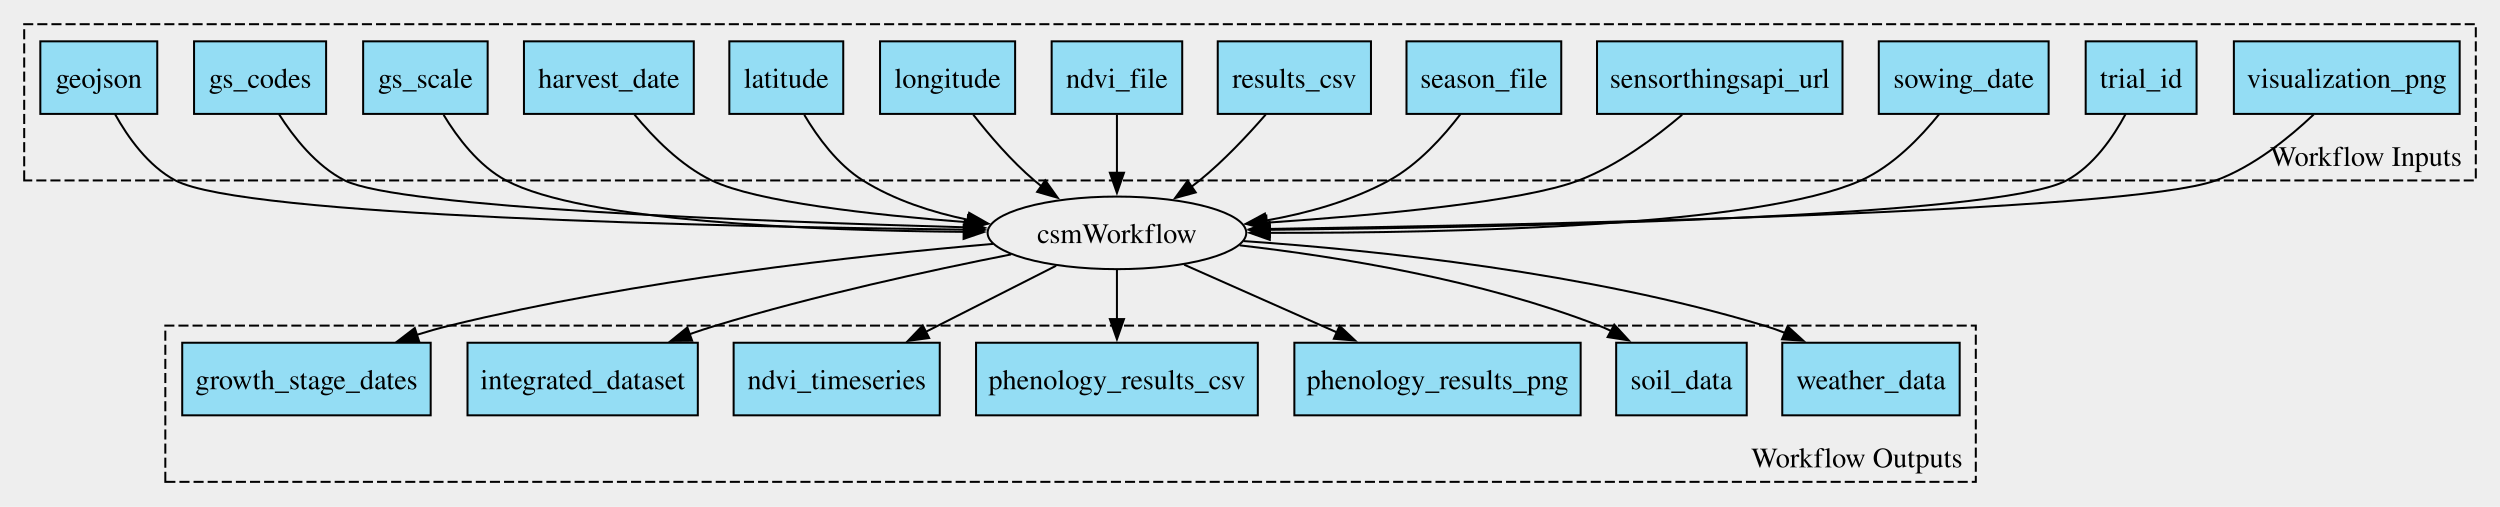
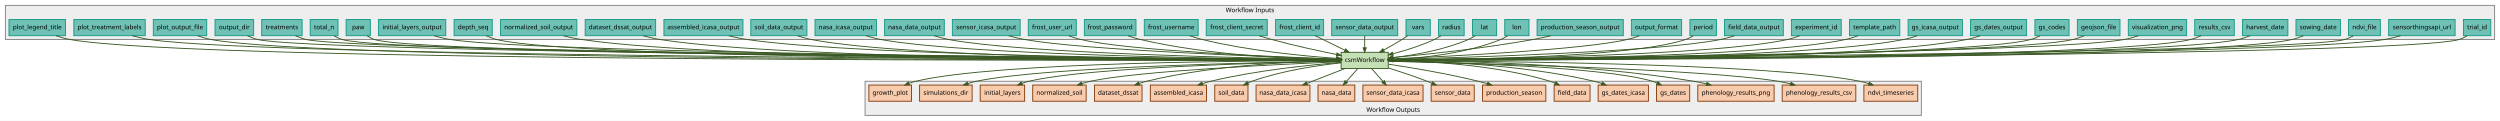
- <svg xmlns="http://www.w3.org/2000/svg" width="1240pt" height="251pt" viewBox="0.00 0.00 1240.00 251.00">
-   <g id="graph0" class="graph" transform="scale(1 1) rotate(0) translate(4 247)">
-     <polygon fill="#eeeeee" stroke="none" points="-4,4 -4,-247 1236,-247 1236,4 -4,4" />
+ <svg xmlns="http://www.w3.org/2000/svg" width="5569pt" height="269pt" viewBox="0.00 0.00 5569.00 269.00">
+   <g id="graph0" class="graph" transform="scale(1 1) rotate(0) translate(4 265)">
+     <polygon fill="white" stroke="transparent" points="-4,4 -4,-265 5565,-265 5565,4 -4,4" />
    <g id="clust1" class="cluster">
-       <polygon fill="#eeeeee" stroke="black" stroke-dasharray="5,2" points="8,-157.5 8,-235 1224,-235 1224,-157.5 8,-157.5" />
-       <text xml:space="preserve" text-anchor="middle" x="1169.5" y="-164.7" font-family="Times,serif" font-size="14.00">Workflow Inputs</text>
+       <polygon fill="#eeeeee" stroke="#818281" stroke-width="2" points="8,-177 8,-253 5553,-253 5553,-177 8,-177" />
+       <text text-anchor="middle" x="2780.5" y="-237.8" font-family="Fira Sans" font-size="14.00">Workflow Inputs</text>
    </g>
    <g id="clust2" class="cluster">
-       <polygon fill="#eeeeee" stroke="black" stroke-dasharray="5,2" points="78,-8 78,-85.5 976,-85.5 976,-8 78,-8" />
-       <text xml:space="preserve" text-anchor="middle" x="917" y="-15.2" font-family="Times,serif" font-size="14.00">Workflow Outputs</text>
+       <polygon fill="#eeeeee" stroke="#818281" stroke-width="2" points="1923,-8 1923,-84 4276,-84 4276,-8 1923,-8" />
+       <text text-anchor="middle" x="3099.5" y="-15.8" font-family="Fira Sans" font-size="14.00">Workflow Outputs</text>
    </g>
    <g id="node1" class="node">
-       <polygon fill="#94ddf4" stroke="black" points="16,-190.5 16,-226.5 74,-226.5 74,-190.5 16,-190.5" />
-       <text xml:space="preserve" text-anchor="middle" x="45" y="-203.45" font-family="Times,serif" font-size="14.00">geojson</text>
+       <polygon fill="#6fc1b5" stroke="#0f9884" stroke-width="2" points="5483.5,-185.5 5483.5,-221.5 5544.5,-221.5 5544.5,-185.5 5483.5,-185.5" />
+       <text text-anchor="middle" x="5514" y="-199.8" font-family="Fira Sans" font-size="14.00">trial_id</text>
+     </g>
+     <g id="node62" class="node">
+       <polygon fill="#c5e0b4" stroke="#385723" stroke-width="2" points="2983.5,-112.5 2983.5,-148.5 3088.5,-148.5 3088.5,-112.5 2983.5,-112.5" />
+       <text text-anchor="middle" x="3036" y="-126.8" font-family="Fira Sans" font-size="14.00">csmWorkflow</text>
+     </g>
+     <g id="edge1" class="edge">
+       <path fill="none" stroke="#385723" stroke-width="2" d="M5491.8,-185.35C5486.27,-181.95 5480.15,-178.86 5474,-177 5357.09,-141.72 3469.64,-133.07 3098.91,-131.71" />
+       <polygon fill="#385723" stroke="#385723" stroke-width="2" points="3098.66,-128.21 3088.64,-131.67 3098.63,-135.21 3098.66,-128.21" />
+     </g>
+     <g id="node2" class="node">
+       <polygon fill="#6fc1b5" stroke="#0f9884" stroke-width="2" points="5317,-185.5 5317,-221.5 5465,-221.5 5465,-185.5 5317,-185.5" />
+       <text text-anchor="middle" x="5391" y="-199.8" font-family="Fira Sans" font-size="14.00">sensorthingsapi_url</text>
+     </g>
+     <g id="edge2" class="edge">
+       <path fill="none" stroke="#385723" stroke-width="2" d="M5343.7,-185.49C5332.16,-182.04 5319.76,-178.89 5308,-177 5084.92,-141.22 3442.01,-133.04 3098.76,-131.72" />
+       <polygon fill="#385723" stroke="#385723" stroke-width="2" points="3098.52,-128.22 3088.51,-131.68 3098.5,-135.22 3098.52,-128.22" />
+     </g>
+     <g id="node3" class="node">
+       <polygon fill="#6fc1b5" stroke="#0f9884" stroke-width="2" points="5227.5,-185.5 5227.5,-221.5 5298.5,-221.5 5298.5,-185.5 5227.5,-185.5" />
+       <text text-anchor="middle" x="5263" y="-199.8" font-family="Fira Sans" font-size="14.00">ndvi_file</text>
+     </g>
+     <g id="edge3" class="edge">
+       <path fill="none" stroke="#385723" stroke-width="2" d="M5238.38,-185.35C5232.31,-181.95 5225.63,-178.86 5219,-177 5114.37,-147.7 3445.69,-134.38 3098.84,-131.93" />
+       <polygon fill="#385723" stroke="#385723" stroke-width="2" points="3098.75,-128.42 3088.73,-131.85 3098.7,-135.42 3098.75,-128.42" />
+     </g>
+     <g id="node4" class="node">
+       <polygon fill="#6fc1b5" stroke="#0f9884" stroke-width="2" points="5110.5,-185.5 5110.5,-221.5 5209.5,-221.5 5209.5,-185.5 5110.5,-185.5" />
+       <text text-anchor="middle" x="5160" y="-199.8" font-family="Fira Sans" font-size="14.00">sowing_date</text>
+     </g>
+     <g id="edge4" class="edge">
+       <path fill="none" stroke="#385723" stroke-width="2" d="M5127.33,-185.48C5119.25,-182.03 5110.48,-178.88 5102,-177 4902.65,-132.82 3424.06,-131.23 3099.05,-131.42" />
+       <polygon fill="#385723" stroke="#385723" stroke-width="2" points="3098.87,-127.92 3088.88,-131.43 3098.88,-134.92 3098.87,-127.92" />
+     </g>
+     <g id="node5" class="node">
+       <polygon fill="#6fc1b5" stroke="#0f9884" stroke-width="2" points="4991.5,-185.5 4991.5,-221.5 5092.5,-221.5 5092.5,-185.5 4991.5,-185.5" />
+       <text text-anchor="middle" x="5042" y="-199.8" font-family="Fira Sans" font-size="14.00">harvest_date</text>
+     </g>
+     <g id="edge5" class="edge">
+       <path fill="none" stroke="#385723" stroke-width="2" d="M5008.15,-185.49C4999.8,-182.04 4990.74,-178.89 4982,-177 4794.7,-136.57 3411.9,-132.06 3098.87,-131.56" />
+       <polygon fill="#385723" stroke="#385723" stroke-width="2" points="3098.63,-128.06 3088.62,-131.55 3098.62,-135.06 3098.63,-128.06" />
+     </g>
+     <g id="node6" class="node">
+       <polygon fill="#6fc1b5" stroke="#0f9884" stroke-width="2" points="4885,-185.5 4885,-221.5 4973,-221.5 4973,-185.5 4885,-185.5" />
+       <text text-anchor="middle" x="4929" y="-199.8" font-family="Fira Sans" font-size="14.00">results_csv</text>
+     </g>
+     <g id="edge6" class="edge">
+       <path fill="none" stroke="#385723" stroke-width="2" d="M4899.27,-185.5C4891.89,-182.04 4883.84,-178.89 4876,-177 4700.53,-134.69 3401.47,-131.62 3098.87,-131.48" />
+       <polygon fill="#385723" stroke="#385723" stroke-width="2" points="3098.53,-127.98 3088.53,-131.48 3098.53,-134.98 3098.53,-127.98" />
+     </g>
+     <g id="node7" class="node">
+       <polygon fill="#6fc1b5" stroke="#0f9884" stroke-width="2" points="4737,-185.5 4737,-221.5 4867,-221.5 4867,-185.5 4737,-185.5" />
+       <text text-anchor="middle" x="4802" y="-199.8" font-family="Fira Sans" font-size="14.00">visualization_png</text>
+     </g>
+     <g id="edge7" class="edge">
+       <path fill="none" stroke="#385723" stroke-width="2" d="M4759.55,-185.4C4749.37,-182 4738.43,-178.89 4728,-177 4565.65,-147.56 3385.79,-134.76 3098.8,-132.06" />
+       <polygon fill="#385723" stroke="#385723" stroke-width="2" points="3098.6,-128.56 3088.57,-131.96 3098.54,-135.55 3098.6,-128.56" />
+     </g>
+     <g id="node8" class="node">
+       <polygon fill="#6fc1b5" stroke="#0f9884" stroke-width="2" points="4623.5,-185.5 4623.5,-221.5 4718.5,-221.5 4718.5,-185.5 4623.5,-185.5" />
+       <text text-anchor="middle" x="4671" y="-199.8" font-family="Fira Sans" font-size="14.00">geojson_file</text>
+     </g>
+     <g id="edge8" class="edge">
+       <path fill="none" stroke="#385723" stroke-width="2" d="M4638.61,-185.39C4630.75,-181.99 4622.24,-178.88 4614,-177 4464.8,-142.89 3374.52,-133.66 3099.07,-131.87" />
+       <polygon fill="#385723" stroke="#385723" stroke-width="2" points="3098.88,-128.37 3088.86,-131.8 3098.83,-135.37 3098.88,-128.37" />
+     </g>
+     <g id="node9" class="node">
+       <polygon fill="#6fc1b5" stroke="#0f9884" stroke-width="2" points="4529,-185.5 4529,-221.5 4605,-221.5 4605,-185.5 4529,-185.5" />
+       <text text-anchor="middle" x="4567" y="-199.8" font-family="Fira Sans" font-size="14.00">gs_codes</text>
+     </g>
+     <g id="edge9" class="edge">
+       <path fill="none" stroke="#385723" stroke-width="2" d="M4540.57,-185.4C4534.08,-181.99 4526.99,-178.89 4520,-177 4381.64,-139.62 3363.63,-132.85 3098.82,-131.71" />
+       <polygon fill="#385723" stroke="#385723" stroke-width="2" points="3098.63,-128.21 3088.61,-131.67 3098.6,-135.21 3098.63,-128.21" />
+     </g>
+     <g id="node10" class="node">
+       <polygon fill="#6fc1b5" stroke="#0f9884" stroke-width="2" points="4385.5,-185.5 4385.5,-221.5 4510.5,-221.5 4510.5,-185.5 4385.5,-185.5" />
+       <text text-anchor="middle" x="4448" y="-199.8" font-family="Fira Sans" font-size="14.00">gs_dates_output</text>
+     </g>
+     <g id="edge10" class="edge">
+       <path fill="none" stroke="#385723" stroke-width="2" d="M4407.31,-185.45C4397.54,-182.04 4387.03,-178.92 4377,-177 4127.46,-129.17 3329.45,-129.82 3098.92,-131.05" />
+       <polygon fill="#385723" stroke="#385723" stroke-width="2" points="3098.68,-127.55 3088.7,-131.11 3098.71,-134.55 3098.68,-127.55" />
+     </g>
+     <g id="node11" class="node">
+       <polygon fill="#6fc1b5" stroke="#0f9884" stroke-width="2" points="4246.5,-185.5 4246.5,-221.5 4367.5,-221.5 4367.5,-185.5 4246.5,-185.5" />
+       <text text-anchor="middle" x="4307" y="-199.8" font-family="Fira Sans" font-size="14.00">gs_icasa_output</text>
+     </g>
+     <g id="edge11" class="edge">
+       <path fill="none" stroke="#385723" stroke-width="2" d="M4266.89,-185.47C4257.27,-182.07 4246.9,-178.94 4237,-177 4015.9,-133.65 3313.13,-131.06 3098.71,-131.31" />
+       <polygon fill="#385723" stroke="#385723" stroke-width="2" points="3098.57,-127.81 3088.58,-131.32 3098.58,-134.81 3098.57,-127.81" />
+     </g>
+     <g id="node12" class="node">
+       <polygon fill="#6fc1b5" stroke="#0f9884" stroke-width="2" points="4116,-185.5 4116,-221.5 4228,-221.5 4228,-185.5 4116,-185.5" />
+       <text text-anchor="middle" x="4172" y="-199.8" font-family="Fira Sans" font-size="14.00">template_path</text>
+     </g>
+     <g id="edge12" class="edge">
+       <path fill="none" stroke="#385723" stroke-width="2" d="M4134.84,-185.49C4125.9,-182.08 4116.25,-178.95 4107,-177 3912.68,-135.96 3297.94,-131.72 3098.87,-131.45" />
+       <polygon fill="#385723" stroke="#385723" stroke-width="2" points="3098.6,-127.95 3088.59,-131.44 3098.59,-134.95 3098.6,-127.95" />
+     </g>
+     <g id="node13" class="node">
+       <polygon fill="#6fc1b5" stroke="#0f9884" stroke-width="2" points="3986.5,-185.5 3986.5,-221.5 4097.5,-221.5 4097.5,-185.5 3986.5,-185.5" />
+       <text text-anchor="middle" x="4042" y="-199.8" font-family="Fira Sans" font-size="14.00">experiment_id</text>
+     </g>
+     <g id="edge13" class="edge">
+       <path fill="none" stroke="#385723" stroke-width="2" d="M4005.09,-185.4C3996.38,-182.04 3987,-178.95 3978,-177 3809.66,-140.47 3281.66,-133.25 3098.95,-131.84" />
+       <polygon fill="#385723" stroke="#385723" stroke-width="2" points="3098.74,-128.34 3088.71,-131.76 3098.68,-135.34 3098.74,-128.34" />
    </g>
    <g id="node14" class="node">
-       <ellipse fill="none" stroke="black" cx="550" cy="-131.5" rx="64.15" ry="18" />
-       <text xml:space="preserve" text-anchor="middle" x="550" y="-126.45" font-family="Times,serif" font-size="14.00">csmWorkflow</text>
-     </g>
-     <g id="edge1" class="edge">
-       <path fill="none" stroke="black" d="M53.03,-190.41C59.41,-178.93 69.51,-164.65 83,-157.5 116.61,-139.69 351.26,-134.56 474.61,-133.09" />
-       <polygon fill="black" stroke="black" points="474.35,-136.59 484.31,-132.98 474.27,-129.59 474.35,-136.59" />
-     </g>
-     <g id="node2" class="node">
-       <polygon fill="#94ddf4" stroke="black" points="92.25,-190.5 92.25,-226.5 157.75,-226.5 157.75,-190.5 92.25,-190.5" />
-       <text xml:space="preserve" text-anchor="middle" x="125" y="-203.45" font-family="Times,serif" font-size="14.00">gs_codes</text>
-     </g>
-     <g id="edge2" class="edge">
-       <path fill="none" stroke="black" d="M134.33,-190.42C141.61,-178.95 152.84,-164.67 167,-157.5 193.65,-144.01 370.81,-137.15 474.6,-134.26" />
-       <polygon fill="black" stroke="black" points="474.54,-137.76 484.44,-133.99 474.35,-130.76 474.54,-137.76" />
-     </g>
-     <g id="node3" class="node">
-       <polygon fill="#94ddf4" stroke="black" points="176.12,-190.5 176.12,-226.5 237.88,-226.5 237.88,-190.5 176.12,-190.5" />
-       <text xml:space="preserve" text-anchor="middle" x="207" y="-203.45" font-family="Times,serif" font-size="14.00">gs_scale</text>
-     </g>
-     <g id="edge3" class="edge">
-       <path fill="none" stroke="black" d="M216.03,-190.02C222.89,-178.68 233.46,-164.71 247,-157.5 285.02,-137.26 397.74,-132.66 474.44,-131.99" />
-       <polygon fill="black" stroke="black" points="473.99,-135.5 483.97,-131.93 473.94,-128.5 473.99,-135.5" />
-     </g>
-     <g id="node4" class="node">
-       <polygon fill="#94ddf4" stroke="black" points="255.88,-190.5 255.88,-226.5 340.12,-226.5 340.12,-190.5 255.88,-190.5" />
-       <text xml:space="preserve" text-anchor="middle" x="298" y="-203.45" font-family="Times,serif" font-size="14.00">harvest_date</text>
-     </g>
-     <g id="edge4" class="edge">
-       <path fill="none" stroke="black" d="M310.7,-190.16C319.97,-178.89 333.59,-164.94 349,-157.5 370.99,-146.89 428.27,-140.43 476.08,-136.75" />
-       <polygon fill="black" stroke="black" points="476.15,-140.25 485.86,-136.02 475.63,-133.27 476.15,-140.25" />
-     </g>
-     <g id="node5" class="node">
-       <polygon fill="#94ddf4" stroke="black" points="357.75,-190.5 357.75,-226.5 414.25,-226.5 414.25,-190.5 357.75,-190.5" />
-       <text xml:space="preserve" text-anchor="middle" x="386" y="-203.45" font-family="Times,serif" font-size="14.00">latitude</text>
-     </g>
-     <g id="edge5" class="edge">
-       <path fill="none" stroke="black" d="M394.93,-190.02C401.49,-178.98 411.42,-165.36 424,-157.5 439.58,-147.76 458.19,-141.71 476.26,-137.97" />
-       <polygon fill="black" stroke="black" points="476.71,-141.44 485.92,-136.2 475.45,-134.56 476.71,-141.44" />
-     </g>
-     <g id="node6" class="node">
-       <polygon fill="#94ddf4" stroke="black" points="432.5,-190.5 432.5,-226.5 499.5,-226.5 499.5,-190.5 432.5,-190.5" />
-       <text xml:space="preserve" text-anchor="middle" x="466" y="-203.45" font-family="Times,serif" font-size="14.00">longitude</text>
-     </g>
-     <g id="edge6" class="edge">
-       <path fill="none" stroke="black" d="M478.75,-190.09C486.74,-179.88 497.66,-167.13 509,-157.5 510.23,-156.45 511.51,-155.42 512.82,-154.41" />
-       <polygon fill="black" stroke="black" points="514.45,-157.55 520.6,-148.92 510.41,-151.83 514.45,-157.55" />
-     </g>
-     <g id="node7" class="node">
-       <polygon fill="#94ddf4" stroke="black" points="517.62,-190.5 517.62,-226.5 582.38,-226.5 582.38,-190.5 517.62,-190.5" />
-       <text xml:space="preserve" text-anchor="middle" x="550" y="-203.45" font-family="Times,serif" font-size="14.00">ndvi_file</text>
-     </g>
-     <g id="edge7" class="edge">
-       <path fill="none" stroke="black" d="M550,-190.1C550,-181.49 550,-170.87 550,-161.1" />
-       <polygon fill="black" stroke="black" points="553.5,-161.31 550,-151.31 546.5,-161.31 553.5,-161.31" />
-     </g>
-     <g id="node8" class="node">
-       <polygon fill="#94ddf4" stroke="black" points="600,-190.5 600,-226.5 676,-226.5 676,-190.5 600,-190.5" />
-       <text xml:space="preserve" text-anchor="middle" x="638" y="-203.45" font-family="Times,serif" font-size="14.00">results_csv</text>
-     </g>
-     <g id="edge8" class="edge">
-       <path fill="none" stroke="black" d="M623.79,-190.18C614.96,-180 603.02,-167.26 591,-157.5 589.71,-156.45 588.36,-155.41 586.99,-154.39" />
-       <polygon fill="black" stroke="black" points="589.07,-151.57 578.85,-148.78 585.1,-157.33 589.07,-151.57" />
-     </g>
-     <g id="node9" class="node">
-       <polygon fill="#94ddf4" stroke="black" points="693.62,-190.5 693.62,-226.5 770.38,-226.5 770.38,-190.5 693.62,-190.5" />
-       <text xml:space="preserve" text-anchor="middle" x="732" y="-203.45" font-family="Times,serif" font-size="14.00">season_file</text>
-     </g>
-     <g id="edge9" class="edge">
-       <path fill="none" stroke="black" d="M720.45,-190.45C711.96,-179.29 699.43,-165.38 685,-157.5 666.47,-147.38 644.59,-141.27 623.91,-137.61" />
-       <polygon fill="black" stroke="black" points="624.49,-134.16 614.06,-136.05 623.39,-141.07 624.49,-134.16" />
-     </g>
-     <g id="node10" class="node">
-       <polygon fill="#94ddf4" stroke="black" points="788.12,-190.5 788.12,-226.5 909.88,-226.5 909.88,-190.5 788.12,-190.5" />
-       <text xml:space="preserve" text-anchor="middle" x="849" y="-203.45" font-family="Times,serif" font-size="14.00">sensorthingsapi_url</text>
-     </g>
-     <g id="edge10" class="edge">
-       <path fill="none" stroke="black" d="M830.37,-190.11C817.09,-178.8 798.26,-164.85 779,-157.5 751.51,-147.01 679.99,-140.32 624.13,-136.53" />
-       <polygon fill="black" stroke="black" points="624.54,-133.05 614.33,-135.89 624.08,-140.03 624.54,-133.05" />
-     </g>
-     <g id="node11" class="node">
-       <polygon fill="#94ddf4" stroke="black" points="927.88,-190.5 927.88,-226.5 1012.12,-226.5 1012.12,-190.5 927.88,-190.5" />
-       <text xml:space="preserve" text-anchor="middle" x="970" y="-203.45" font-family="Times,serif" font-size="14.00">sowing_date</text>
-     </g>
-     <g id="edge11" class="edge">
-       <path fill="none" stroke="black" d="M957.83,-190.38C948.61,-178.89 934.84,-164.6 919,-157.5 868.38,-134.8 717.98,-131.35 625.56,-131.51" />
-       <polygon fill="black" stroke="black" points="625.82,-128.01 615.83,-131.54 625.84,-135.01 625.82,-128.01" />
-     </g>
-     <g id="node12" class="node">
-       <polygon fill="#94ddf4" stroke="black" points="1030.5,-190.5 1030.5,-226.5 1085.5,-226.5 1085.5,-190.5 1030.5,-190.5" />
-       <text xml:space="preserve" text-anchor="middle" x="1058" y="-203.45" font-family="Times,serif" font-size="14.00">trial_id</text>
-     </g>
-     <g id="edge12" class="edge">
-       <path fill="none" stroke="black" d="M1050.3,-190.42C1044.13,-178.94 1034.32,-164.66 1021,-157.5 987.17,-139.31 749.89,-134.35 625.58,-133" />
-       <polygon fill="black" stroke="black" points="625.82,-129.51 615.79,-132.9 625.75,-136.51 625.82,-129.51" />
-     </g>
-     <g id="node13" class="node">
-       <polygon fill="#94ddf4" stroke="black" points="1104,-190.5 1104,-226.5 1216,-226.5 1216,-190.5 1104,-190.5" />
-       <text xml:space="preserve" text-anchor="middle" x="1160" y="-203.45" font-family="Times,serif" font-size="14.00">visualization_png</text>
-     </g>
-     <g id="edge13" class="edge">
-       <path fill="none" stroke="black" d="M1143.59,-190.22C1131.4,-178.66 1113.72,-164.35 1095,-157.5 1052.15,-141.82 764.98,-135.58 625.61,-133.45" />
-       <polygon fill="black" stroke="black" points="625.78,-129.96 615.73,-133.31 625.67,-136.95 625.78,-129.96" />
+       <polygon fill="#6fc1b5" stroke="#0f9884" stroke-width="2" points="3837.5,-185.5 3837.5,-221.5 3968.5,-221.5 3968.5,-185.5 3837.5,-185.5" />
+       <text text-anchor="middle" x="3903" y="-199.8" font-family="Fira Sans" font-size="14.00">field_data_output</text>
+     </g>
+     <g id="edge14" class="edge">
+       <path fill="none" stroke="#385723" stroke-width="2" d="M3859.72,-185.37C3849.77,-182.06 3839.13,-179 3829,-177 3689.66,-149.54 3261.17,-136.81 3099.04,-132.89" />
+       <polygon fill="#385723" stroke="#385723" stroke-width="2" points="3098.83,-129.38 3088.75,-132.64 3098.67,-136.38 3098.83,-129.38" />
    </g>
    <g id="node15" class="node">
-       <polygon fill="#94ddf4" stroke="black" points="86.38,-41 86.38,-77 209.62,-77 209.62,-41 86.38,-41" />
-       <text xml:space="preserve" text-anchor="middle" x="148" y="-53.95" font-family="Times,serif" font-size="14.00">growth_stage_dates</text>
-     </g>
-     <g id="edge14" class="edge">
-       <path fill="none" stroke="black" d="M488.58,-126.03C421.58,-120.25 311.53,-108.14 219,-85.5 213.57,-84.17 207.98,-82.58 202.44,-80.85" />
-       <polygon fill="black" stroke="black" points="203.9,-77.64 193.31,-77.84 201.72,-84.29 203.9,-77.64" />
+       <polygon fill="#6fc1b5" stroke="#0f9884" stroke-width="2" points="3760.5,-185.5 3760.5,-221.5 3819.5,-221.5 3819.5,-185.5 3760.5,-185.5" />
+       <text text-anchor="middle" x="3790" y="-199.8" font-family="Fira Sans" font-size="14.00">period</text>
+     </g>
+     <g id="edge15" class="edge">
+       <path fill="none" stroke="#385723" stroke-width="2" d="M3767.92,-185.29C3762.64,-181.98 3756.83,-178.94 3751,-177 3630.87,-137.02 3249.67,-131.85 3098.57,-131.41" />
+       <polygon fill="#385723" stroke="#385723" stroke-width="2" points="3098.53,-127.91 3088.52,-131.39 3098.51,-134.91 3098.53,-127.91" />
    </g>
    <g id="node16" class="node">
-       <polygon fill="#94ddf4" stroke="black" points="227.88,-41 227.88,-77 342.12,-77 342.12,-41 227.88,-41" />
-       <text xml:space="preserve" text-anchor="middle" x="285" y="-53.95" font-family="Times,serif" font-size="14.00">integrated_dataset</text>
-     </g>
-     <g id="edge15" class="edge">
-       <path fill="none" stroke="black" d="M497.5,-120.81C457.06,-112.82 399.96,-100.41 351,-85.5 346.76,-84.21 342.4,-82.77 338.04,-81.26" />
-       <polygon fill="black" stroke="black" points="339.3,-78 328.71,-77.9 336.93,-84.58 339.3,-78" />
+       <polygon fill="#6fc1b5" stroke="#0f9884" stroke-width="2" points="3630,-185.5 3630,-221.5 3742,-221.5 3742,-185.5 3630,-185.5" />
+       <text text-anchor="middle" x="3686" y="-199.8" font-family="Fira Sans" font-size="14.00">output_format</text>
+     </g>
+     <g id="edge16" class="edge">
+       <path fill="none" stroke="#385723" stroke-width="2" d="M3648.1,-185.47C3639.36,-182.15 3629.98,-179.06 3621,-177 3523.12,-154.52 3229.02,-139.68 3098.99,-134.04" />
+       <polygon fill="#385723" stroke="#385723" stroke-width="2" points="3098.94,-130.54 3088.8,-133.61 3098.64,-137.53 3098.94,-130.54" />
    </g>
    <g id="node17" class="node">
-       <polygon fill="#94ddf4" stroke="black" points="359.88,-41 359.88,-77 462.12,-77 462.12,-41 359.88,-41" />
-       <text xml:space="preserve" text-anchor="middle" x="411" y="-53.95" font-family="Times,serif" font-size="14.00">ndvi_timeseries</text>
-     </g>
-     <g id="edge16" class="edge">
-       <path fill="none" stroke="black" d="M519.84,-115.2C500.9,-105.6 476.15,-93.04 455.04,-82.34" />
-       <polygon fill="black" stroke="black" points="456.86,-79.34 446.36,-77.93 453.69,-85.58 456.86,-79.34" />
+       <polygon fill="#6fc1b5" stroke="#0f9884" stroke-width="2" points="3420,-185.5 3420,-221.5 3612,-221.5 3612,-185.5 3420,-185.5" />
+       <text text-anchor="middle" x="3516" y="-199.8" font-family="Fira Sans" font-size="14.00">production_season_output</text>
+     </g>
+     <g id="edge17" class="edge">
+       <path fill="none" stroke="#385723" stroke-width="2" d="M3451,-185.46C3437.82,-182.36 3424.01,-179.36 3411,-177 3302.07,-157.24 3173.74,-143.75 3098.96,-136.86" />
+       <polygon fill="#385723" stroke="#385723" stroke-width="2" points="3099.05,-133.35 3088.77,-135.93 3098.41,-140.33 3099.05,-133.35" />
    </g>
    <g id="node18" class="node">
-       <polygon fill="#94ddf4" stroke="black" points="480.12,-41 480.12,-77 619.88,-77 619.88,-41 480.12,-41" />
-       <text xml:space="preserve" text-anchor="middle" x="550" y="-53.95" font-family="Times,serif" font-size="14.00">phenology_results_csv</text>
-     </g>
-     <g id="edge17" class="edge">
-       <path fill="none" stroke="black" d="M550,-113.07C550,-105.73 550,-96.99 550,-88.74" />
-       <polygon fill="black" stroke="black" points="553.5,-88.74 550,-78.74 546.5,-88.74 553.5,-88.74" />
+       <polygon fill="#6fc1b5" stroke="#0f9884" stroke-width="2" points="3348,-185.5 3348,-221.5 3402,-221.5 3402,-185.5 3348,-185.5" />
+       <text text-anchor="middle" x="3375" y="-199.8" font-family="Fira Sans" font-size="14.00">lon</text>
+     </g>
+     <g id="edge18" class="edge">
+       <path fill="none" stroke="#385723" stroke-width="2" d="M3354.26,-185.37C3349.48,-182.14 3344.26,-179.12 3339,-177 3260.12,-145.25 3161.61,-135.41 3098.74,-132.5" />
+       <polygon fill="#385723" stroke="#385723" stroke-width="2" points="3098.72,-128.99 3088.58,-132.07 3098.42,-135.99 3098.72,-128.99" />
    </g>
    <g id="node19" class="node">
-       <polygon fill="#94ddf4" stroke="black" points="638,-41 638,-77 780,-77 780,-41 638,-41" />
-       <text xml:space="preserve" text-anchor="middle" x="709" y="-53.95" font-family="Times,serif" font-size="14.00">phenology_results_png</text>
-     </g>
-     <g id="edge18" class="edge">
-       <path fill="none" stroke="black" d="M583.33,-115.72C605.32,-105.97 634.53,-93.02 659.25,-82.06" />
-       <polygon fill="black" stroke="black" points="660.43,-85.37 668.15,-78.11 657.59,-78.97 660.43,-85.37" />
+       <polygon fill="#6fc1b5" stroke="#0f9884" stroke-width="2" points="3276,-185.5 3276,-221.5 3330,-221.5 3330,-185.5 3276,-185.5" />
+       <text text-anchor="middle" x="3303" y="-199.8" font-family="Fira Sans" font-size="14.00">lat</text>
+     </g>
+     <g id="edge19" class="edge">
+       <path fill="none" stroke="#385723" stroke-width="2" d="M3281.79,-185.29C3277.13,-182.14 3272.07,-179.17 3267,-177 3212.93,-153.8 3146.64,-142.3 3098.96,-136.68" />
+       <polygon fill="#385723" stroke="#385723" stroke-width="2" points="3099.1,-133.18 3088.78,-135.54 3098.32,-140.14 3099.1,-133.18" />
    </g>
    <g id="node20" class="node">
-       <polygon fill="#94ddf4" stroke="black" points="797.62,-41 797.62,-77 862.38,-77 862.38,-41 797.62,-41" />
-       <text xml:space="preserve" text-anchor="middle" x="830" y="-53.95" font-family="Times,serif" font-size="14.00">soil_data</text>
-     </g>
-     <g id="edge19" class="edge">
-       <path fill="none" stroke="black" d="M610.88,-125.31C660.23,-119.63 730.87,-108.13 789,-85.5 791.05,-84.7 793.11,-83.8 795.16,-82.82" />
-       <polygon fill="black" stroke="black" points="796.68,-85.98 803.85,-78.17 793.38,-79.81 796.68,-85.98" />
+       <polygon fill="#6fc1b5" stroke="#0f9884" stroke-width="2" points="3200.5,-185.5 3200.5,-221.5 3257.5,-221.5 3257.5,-185.5 3200.5,-185.5" />
+       <text text-anchor="middle" x="3229" y="-199.8" font-family="Fira Sans" font-size="14.00">radius</text>
+     </g>
+     <g id="edge20" class="edge">
+       <path fill="none" stroke="#385723" stroke-width="2" d="M3205.94,-185.41C3201.16,-182.34 3196.04,-179.36 3191,-177 3161.81,-163.32 3127.58,-152.75 3098.73,-145.26" />
+       <polygon fill="#385723" stroke="#385723" stroke-width="2" points="3099.32,-141.8 3088.76,-142.74 3097.6,-148.58 3099.32,-141.8" />
    </g>
    <g id="node21" class="node">
-       <polygon fill="#94ddf4" stroke="black" points="880,-41 880,-77 968,-77 968,-41 880,-41" />
-       <text xml:space="preserve" text-anchor="middle" x="924" y="-53.95" font-family="Times,serif" font-size="14.00">weather_data</text>
-     </g>
-     <g id="edge20" class="edge">
-       <path fill="none" stroke="black" d="M612.76,-127.43C678.38,-122.91 783.74,-111.91 871,-85.5 874.47,-84.45 878,-83.2 881.5,-81.83" />
-       <polygon fill="black" stroke="black" points="882.62,-85.15 890.45,-78.01 879.88,-78.71 882.62,-85.15" />
+       <polygon fill="#6fc1b5" stroke="#0f9884" stroke-width="2" points="3128,-185.5 3128,-221.5 3182,-221.5 3182,-185.5 3128,-185.5" />
+       <text text-anchor="middle" x="3155" y="-199.8" font-family="Fira Sans" font-size="14.00">vars</text>
+     </g>
+     <g id="edge21" class="edge">
+       <path fill="none" stroke="#385723" stroke-width="2" d="M3131.64,-185.37C3127.48,-182.49 3123.16,-179.6 3119,-177 3105.98,-168.86 3091.41,-160.6 3078.15,-153.39" />
+       <polygon fill="#385723" stroke="#385723" stroke-width="2" points="3079.68,-150.24 3069.22,-148.58 3076.37,-156.41 3079.68,-150.24" />
+     </g>
+     <g id="node22" class="node">
+       <polygon fill="#6fc1b5" stroke="#0f9884" stroke-width="2" points="2962.5,-185.5 2962.5,-221.5 3109.5,-221.5 3109.5,-185.5 2962.5,-185.5" />
+       <text text-anchor="middle" x="3036" y="-199.8" font-family="Fira Sans" font-size="14.00">sensor_data_output</text>
+     </g>
+     <g id="edge22" class="edge">
+       <path fill="none" stroke="#385723" stroke-width="2" d="M3036,-185.31C3036,-177.29 3036,-167.55 3036,-158.57" />
+       <polygon fill="#385723" stroke="#385723" stroke-width="2" points="3039.5,-158.53 3036,-148.53 3032.5,-158.53 3039.5,-158.53" />
+     </g>
+     <g id="node23" class="node">
+       <polygon fill="#6fc1b5" stroke="#0f9884" stroke-width="2" points="2837.5,-185.5 2837.5,-221.5 2944.5,-221.5 2944.5,-185.5 2837.5,-185.5" />
+       <text text-anchor="middle" x="2891" y="-199.8" font-family="Fira Sans" font-size="14.00">frost_client_id</text>
+     </g>
+     <g id="edge23" class="edge">
+       <path fill="none" stroke="#385723" stroke-width="2" d="M2925.73,-185.49C2945.58,-175.77 2970.68,-163.49 2991.91,-153.09" />
+       <polygon fill="#385723" stroke="#385723" stroke-width="2" points="2993.61,-156.15 3001.05,-148.61 2990.53,-149.87 2993.61,-156.15" />
+     </g>
+     <g id="node24" class="node">
+       <polygon fill="#6fc1b5" stroke="#0f9884" stroke-width="2" points="2683,-185.5 2683,-221.5 2819,-221.5 2819,-185.5 2683,-185.5" />
+       <text text-anchor="middle" x="2751" y="-199.8" font-family="Fira Sans" font-size="14.00">frost_client_secret</text>
+     </g>
+     <g id="edge24" class="edge">
+       <path fill="none" stroke="#385723" stroke-width="2" d="M2800.71,-185.43C2810.06,-182.45 2819.79,-179.51 2829,-177 2877.05,-163.9 2932.15,-151.94 2973.41,-143.57" />
+       <polygon fill="#385723" stroke="#385723" stroke-width="2" points="2974.21,-146.97 2983.33,-141.57 2972.83,-140.11 2974.21,-146.97" />
+     </g>
+     <g id="node25" class="node">
+       <polygon fill="#6fc1b5" stroke="#0f9884" stroke-width="2" points="2545,-185.5 2545,-221.5 2665,-221.5 2665,-185.5 2545,-185.5" />
+       <text text-anchor="middle" x="2605" y="-199.8" font-family="Fira Sans" font-size="14.00">frost_username</text>
+     </g>
+     <g id="edge25" class="edge">
+       <path fill="none" stroke="#385723" stroke-width="2" d="M2646.48,-185.43C2655.44,-182.24 2664.94,-179.21 2674,-177 2777.08,-151.83 2900.25,-140.12 2973.09,-135.03" />
+       <polygon fill="#385723" stroke="#385723" stroke-width="2" points="2973.73,-138.49 2983.47,-134.32 2973.25,-131.51 2973.73,-138.49" />
+     </g>
+     <g id="node26" class="node">
+       <polygon fill="#6fc1b5" stroke="#0f9884" stroke-width="2" points="2411.5,-185.5 2411.5,-221.5 2526.5,-221.5 2526.5,-185.5 2411.5,-185.5" />
+       <text text-anchor="middle" x="2469" y="-199.8" font-family="Fira Sans" font-size="14.00">frost_password</text>
+     </g>
+     <g id="edge26" class="edge">
+       <path fill="none" stroke="#385723" stroke-width="2" d="M2508.48,-185.44C2517.39,-182.16 2526.91,-179.1 2536,-177 2690.45,-141.29 2877.81,-133.35 2973.36,-131.75" />
+       <polygon fill="#385723" stroke="#385723" stroke-width="2" points="2973.49,-135.25 2983.43,-131.6 2973.38,-128.25 2973.49,-135.25" />
+     </g>
+     <g id="node27" class="node">
+       <polygon fill="#6fc1b5" stroke="#0f9884" stroke-width="2" points="2286.5,-185.5 2286.5,-221.5 2393.5,-221.5 2393.5,-185.5 2286.5,-185.5" />
+       <text text-anchor="middle" x="2340" y="-199.8" font-family="Fira Sans" font-size="14.00">frost_user_url</text>
+     </g>
+     <g id="edge27" class="edge">
+       <path fill="none" stroke="#385723" stroke-width="2" d="M2376.68,-185.42C2385.16,-182.1 2394.26,-179.03 2403,-177 2510.08,-152.13 2834.84,-138.39 2972.86,-133.53" />
+       <polygon fill="#385723" stroke="#385723" stroke-width="2" points="2973.39,-137.02 2983.26,-133.17 2973.14,-130.02 2973.39,-137.02" />
+     </g>
+     <g id="node28" class="node">
+       <polygon fill="#6fc1b5" stroke="#0f9884" stroke-width="2" points="2117.5,-185.5 2117.5,-221.5 2268.5,-221.5 2268.5,-185.5 2117.5,-185.5" />
+       <text text-anchor="middle" x="2193" y="-199.8" font-family="Fira Sans" font-size="14.00">sensor_icasa_output</text>
+     </g>
+     <g id="edge28" class="edge">
+       <path fill="none" stroke="#385723" stroke-width="2" d="M2242.87,-185.44C2254.3,-182.13 2266.47,-179.05 2278,-177 2410.84,-153.42 2815.78,-138.46 2972.82,-133.41" />
+       <polygon fill="#385723" stroke="#385723" stroke-width="2" points="2973.37,-136.89 2983.25,-133.08 2973.14,-129.9 2973.37,-136.89" />
+     </g>
+     <g id="node29" class="node">
+       <polygon fill="#6fc1b5" stroke="#0f9884" stroke-width="2" points="1966.5,-185.5 1966.5,-221.5 2099.5,-221.5 2099.5,-185.5 1966.5,-185.5" />
+       <text text-anchor="middle" x="2033" y="-199.8" font-family="Fira Sans" font-size="14.00">nasa_data_output</text>
+     </g>
+     <g id="edge29" class="edge">
+       <path fill="none" stroke="#385723" stroke-width="2" d="M2077.06,-185.45C2087.4,-182.08 2098.47,-178.99 2109,-177 2275.3,-145.64 2792.77,-135.11 2973.19,-132.34" />
+       <polygon fill="#385723" stroke="#385723" stroke-width="2" points="2973.37,-135.84 2983.31,-132.19 2973.26,-128.84 2973.37,-135.84" />
+     </g>
+     <g id="node30" class="node">
+       <polygon fill="#6fc1b5" stroke="#0f9884" stroke-width="2" points="1811.5,-185.5 1811.5,-221.5 1948.5,-221.5 1948.5,-185.5 1811.5,-185.5" />
+       <text text-anchor="middle" x="1880" y="-199.8" font-family="Fira Sans" font-size="14.00">nasa_icasa_output</text>
+     </g>
+     <g id="edge30" class="edge">
+       <path fill="none" stroke="#385723" stroke-width="2" d="M1925.24,-185.4C1935.85,-182.04 1947.21,-178.95 1958,-177 2154.91,-141.36 2774.04,-133.52 2973.45,-131.9" />
+       <polygon fill="#385723" stroke="#385723" stroke-width="2" points="2973.49,-135.4 2983.47,-131.82 2973.44,-128.4 2973.49,-135.4" />
+     </g>
+     <g id="node31" class="node">
+       <polygon fill="#6fc1b5" stroke="#0f9884" stroke-width="2" points="1668.5,-185.5 1668.5,-221.5 1793.5,-221.5 1793.5,-185.5 1668.5,-185.5" />
+       <text text-anchor="middle" x="1731" y="-199.8" font-family="Fira Sans" font-size="14.00">soil_data_output</text>
+     </g>
+     <g id="edge31" class="edge">
+       <path fill="none" stroke="#385723" stroke-width="2" d="M1772.29,-185.47C1782.19,-182.06 1792.84,-178.94 1803,-177 2030.72,-133.53 2754.85,-131.04 2973.13,-131.31" />
+       <polygon fill="#385723" stroke="#385723" stroke-width="2" points="2973.43,-134.81 2983.44,-131.32 2973.44,-127.81 2973.43,-134.81" />
+     </g>
+     <g id="node32" class="node">
+       <polygon fill="#6fc1b5" stroke="#0f9884" stroke-width="2" points="1475,-185.5 1475,-221.5 1651,-221.5 1651,-185.5 1475,-185.5" />
+       <text text-anchor="middle" x="1563" y="-199.8" font-family="Fira Sans" font-size="14.00">assembled_icasa_output</text>
+     </g>
+     <g id="edge32" class="edge">
+       <path fill="none" stroke="#385723" stroke-width="2" d="M1619.24,-185.44C1632.49,-182.06 1646.65,-178.95 1660,-177 1918.53,-139.23 2739.04,-132.79 2973.11,-131.71" />
+       <polygon fill="#385723" stroke="#385723" stroke-width="2" points="2973.17,-135.21 2983.15,-131.67 2973.14,-128.21 2973.17,-135.21" />
+     </g>
+     <g id="node33" class="node">
+       <polygon fill="#6fc1b5" stroke="#0f9884" stroke-width="2" points="1299.5,-185.5 1299.5,-221.5 1456.5,-221.5 1456.5,-185.5 1299.5,-185.5" />
+       <text text-anchor="middle" x="1378" y="-199.8" font-family="Fira Sans" font-size="14.00">dataset_dssat_output</text>
+     </g>
+     <g id="edge33" class="edge">
+       <path fill="none" stroke="#385723" stroke-width="2" d="M1428.69,-185.45C1440.79,-182.04 1453.74,-178.92 1466,-177 1763.93,-130.29 2719.04,-130.33 2973.31,-131.2" />
+       <polygon fill="#385723" stroke="#385723" stroke-width="2" points="2973.47,-134.7 2983.48,-131.24 2973.49,-127.7 2973.47,-134.7" />
+     </g>
+     <g id="node34" class="node">
+       <polygon fill="#6fc1b5" stroke="#0f9884" stroke-width="2" points="1111,-185.5 1111,-221.5 1281,-221.5 1281,-185.5 1111,-185.5" />
+       <text text-anchor="middle" x="1196" y="-199.8" font-family="Fira Sans" font-size="14.00">normalized_soil_output</text>
+     </g>
+     <g id="edge34" class="edge">
+       <path fill="none" stroke="#385723" stroke-width="2" d="M1250.8,-185.43C1263.85,-182.03 1277.82,-178.91 1291,-177 1625.41,-128.46 2701.4,-129.96 2973.18,-131.15" />
+       <polygon fill="#385723" stroke="#385723" stroke-width="2" points="2973.25,-134.65 2983.27,-131.2 2973.28,-127.65 2973.25,-134.65" />
+     </g>
+     <g id="node35" class="node">
+       <polygon fill="#6fc1b5" stroke="#0f9884" stroke-width="2" points="1007.5,-185.5 1007.5,-221.5 1092.5,-221.5 1092.5,-185.5 1007.5,-185.5" />
+       <text text-anchor="middle" x="1050" y="-199.8" font-family="Fira Sans" font-size="14.00">depth_seq</text>
+     </g>
+     <g id="edge35" class="edge">
+       <path fill="none" stroke="#385723" stroke-width="2" d="M1079.13,-185.49C1086.38,-182.04 1094.28,-178.89 1102,-177 1286.88,-131.81 2660.66,-130.97 2972.96,-131.38" />
+       <polygon fill="#385723" stroke="#385723" stroke-width="2" points="2973.18,-134.88 2983.19,-131.39 2973.19,-127.88 2973.18,-134.88" />
+     </g>
+     <g id="node36" class="node">
+       <polygon fill="#6fc1b5" stroke="#0f9884" stroke-width="2" points="839,-185.5 839,-221.5 989,-221.5 989,-185.5 839,-185.5" />
+       <text text-anchor="middle" x="914" y="-199.8" font-family="Fira Sans" font-size="14.00">initial_layers_output</text>
+     </g>
+     <g id="edge36" class="edge">
+       <path fill="none" stroke="#385723" stroke-width="2" d="M962.92,-185.38C974.6,-181.98 987.13,-178.88 999,-177 1197.74,-145.56 2652.32,-134.06 2973.39,-131.9" />
+       <polygon fill="#385723" stroke="#385723" stroke-width="2" points="2973.47,-135.4 2983.45,-131.83 2973.43,-128.4 2973.47,-135.4" />
+     </g>
+     <g id="node37" class="node">
+       <polygon fill="#6fc1b5" stroke="#0f9884" stroke-width="2" points="767,-185.5 767,-221.5 821,-221.5 821,-185.5 767,-185.5" />
+       <text text-anchor="middle" x="794" y="-199.8" font-family="Fira Sans" font-size="14.00">paw</text>
+     </g>
+     <g id="edge37" class="edge">
+       <path fill="none" stroke="#385723" stroke-width="2" d="M813.78,-185.37C818.77,-181.97 824.33,-178.87 830,-177 934.36,-142.59 2624.42,-133.31 2973.3,-131.76" />
+       <polygon fill="#385723" stroke="#385723" stroke-width="2" points="2973.48,-135.26 2983.47,-131.71 2973.45,-128.26 2973.48,-135.26" />
+     </g>
+     <g id="node38" class="node">
+       <polygon fill="#6fc1b5" stroke="#0f9884" stroke-width="2" points="687,-185.5 687,-221.5 749,-221.5 749,-185.5 687,-185.5" />
+       <text text-anchor="middle" x="718" y="-199.8" font-family="Fira Sans" font-size="14.00">total_n</text>
+     </g>
+     <g id="edge38" class="edge">
+       <path fill="none" stroke="#385723" stroke-width="2" d="M740.2,-185.36C745.74,-181.95 751.85,-178.86 758,-177 866.82,-144.08 2617.67,-133.59 2973.28,-131.8" />
+       <polygon fill="#385723" stroke="#385723" stroke-width="2" points="2973.41,-135.3 2983.39,-131.74 2973.37,-128.3 2973.41,-135.3" />
+     </g>
+     <g id="node39" class="node">
+       <polygon fill="#6fc1b5" stroke="#0f9884" stroke-width="2" points="579,-185.5 579,-221.5 669,-221.5 669,-185.5 579,-185.5" />
+       <text text-anchor="middle" x="624" y="-199.8" font-family="Fira Sans" font-size="14.00">treatments</text>
+     </g>
+     <g id="edge39" class="edge">
+       <path fill="none" stroke="#385723" stroke-width="2" d="M654.31,-185.47C661.83,-182.01 670.03,-178.87 678,-177 792.78,-150.1 2610.12,-134.77 2973.18,-131.97" />
+       <polygon fill="#385723" stroke="#385723" stroke-width="2" points="2973.27,-135.47 2983.24,-131.89 2973.21,-128.47 2973.27,-135.47" />
+     </g>
+     <g id="node40" class="node">
+       <polygon fill="#6fc1b5" stroke="#0f9884" stroke-width="2" points="475,-185.5 475,-221.5 561,-221.5 561,-185.5 475,-185.5" />
+       <text text-anchor="middle" x="518" y="-199.8" font-family="Fira Sans" font-size="14.00">output_dir</text>
+     </g>
+     <g id="edge40" class="edge">
+       <path fill="none" stroke="#385723" stroke-width="2" d="M547.13,-185.46C554.37,-182.01 562.28,-178.87 570,-177 690.16,-147.95 2600.72,-134.28 2973.3,-131.89" />
+       <polygon fill="#385723" stroke="#385723" stroke-width="2" points="2973.38,-135.39 2983.36,-131.82 2973.33,-128.39 2973.38,-135.39" />
+     </g>
+     <g id="node41" class="node">
+       <polygon fill="#6fc1b5" stroke="#0f9884" stroke-width="2" points="337.5,-185.5 337.5,-221.5 456.5,-221.5 456.5,-185.5 337.5,-185.5" />
+       <text text-anchor="middle" x="397" y="-199.8" font-family="Fira Sans" font-size="14.00">plot_output_file</text>
+     </g>
+     <g id="edge41" class="edge">
+       <path fill="none" stroke="#385723" stroke-width="2" d="M436.12,-185.46C445.72,-182.01 456.08,-178.86 466,-177 718.96,-129.44 2603.44,-130.65 2973.16,-131.35" />
+       <polygon fill="#385723" stroke="#385723" stroke-width="2" points="2973.4,-134.85 2983.4,-131.37 2973.41,-127.85 2973.4,-134.85" />
+     </g>
+     <g id="node42" class="node">
+       <polygon fill="#6fc1b5" stroke="#0f9884" stroke-width="2" points="160.5,-185.5 160.5,-221.5 319.5,-221.5 319.5,-185.5 160.5,-185.5" />
+       <text text-anchor="middle" x="240" y="-199.8" font-family="Fira Sans" font-size="14.00">plot_treatment_labels</text>
+     </g>
+     <g id="edge42" class="edge">
+       <path fill="none" stroke="#385723" stroke-width="2" d="M290.79,-185.47C303.16,-182.02 316.44,-178.87 329,-177 597.93,-136.93 2592.27,-132.12 2973.22,-131.57" />
+       <polygon fill="#385723" stroke="#385723" stroke-width="2" points="2973.24,-135.07 2983.23,-131.56 2973.23,-128.07 2973.24,-135.07" />
+     </g>
+     <g id="node43" class="node">
+       <polygon fill="#6fc1b5" stroke="#0f9884" stroke-width="2" points="16,-185.5 16,-221.5 142,-221.5 142,-185.5 16,-185.5" />
+       <text text-anchor="middle" x="79" y="-199.8" font-family="Fira Sans" font-size="14.00">plot_legend_title</text>
+     </g>
+     <g id="edge43" class="edge">
+       <path fill="none" stroke="#385723" stroke-width="2" d="M120.46,-185.45C130.61,-182 141.56,-178.86 152,-177 438.19,-126.13 2577.74,-130.11 2973.23,-131.29" />
+       <polygon fill="#385723" stroke="#385723" stroke-width="2" points="2973.33,-134.79 2983.34,-131.32 2973.35,-127.79 2973.33,-134.79" />
+     </g>
+     <g id="node44" class="node">
+       <polygon fill="#f8cbad" stroke="#823909" stroke-width="2" points="4148,-39.5 4148,-75.5 4268,-75.5 4268,-39.5 4148,-39.5" />
+       <text text-anchor="middle" x="4208" y="-53.8" font-family="Fira Sans" font-size="14.00">ndvi_timeseries</text>
+     </g>
+     <g id="node45" class="node">
+       <polygon fill="#f8cbad" stroke="#823909" stroke-width="2" points="3966,-39.5 3966,-75.5 4130,-75.5 4130,-39.5 3966,-39.5" />
+       <text text-anchor="middle" x="4048" y="-53.8" font-family="Fira Sans" font-size="14.00">phenology_results_csv</text>
+     </g>
+     <g id="node46" class="node">
+       <polygon fill="#f8cbad" stroke="#823909" stroke-width="2" points="3778,-39.5 3778,-75.5 3948,-75.5 3948,-39.5 3778,-39.5" />
+       <text text-anchor="middle" x="3863" y="-53.8" font-family="Fira Sans" font-size="14.00">phenology_results_png</text>
+     </g>
+     <g id="node47" class="node">
+       <polygon fill="#f8cbad" stroke="#823909" stroke-width="2" points="3686,-39.5 3686,-75.5 3760,-75.5 3760,-39.5 3686,-39.5" />
+       <text text-anchor="middle" x="3723" y="-53.8" font-family="Fira Sans" font-size="14.00">gs_dates</text>
+     </g>
+     <g id="node48" class="node">
+       <polygon fill="#f8cbad" stroke="#823909" stroke-width="2" points="3556,-39.5 3556,-75.5 3668,-75.5 3668,-39.5 3556,-39.5" />
+       <text text-anchor="middle" x="3612" y="-53.8" font-family="Fira Sans" font-size="14.00">gs_dates_icasa</text>
+     </g>
+     <g id="node49" class="node">
+       <polygon fill="#f8cbad" stroke="#823909" stroke-width="2" points="3458,-39.5 3458,-75.5 3538,-75.5 3538,-39.5 3458,-39.5" />
+       <text text-anchor="middle" x="3498" y="-53.8" font-family="Fira Sans" font-size="14.00">field_data</text>
+     </g>
+     <g id="node50" class="node">
+       <polygon fill="#f8cbad" stroke="#823909" stroke-width="2" points="3298.5,-39.5 3298.5,-75.5 3439.5,-75.5 3439.5,-39.5 3298.5,-39.5" />
+       <text text-anchor="middle" x="3369" y="-53.8" font-family="Fira Sans" font-size="14.00">production_season</text>
+     </g>
+     <g id="node51" class="node">
+       <polygon fill="#f8cbad" stroke="#823909" stroke-width="2" points="3184,-39.5 3184,-75.5 3280,-75.5 3280,-39.5 3184,-39.5" />
+       <text text-anchor="middle" x="3232" y="-53.8" font-family="Fira Sans" font-size="14.00">sensor_data</text>
+     </g>
+     <g id="node52" class="node">
+       <polygon fill="#f8cbad" stroke="#823909" stroke-width="2" points="3032,-39.5 3032,-75.5 3166,-75.5 3166,-39.5 3032,-39.5" />
+       <text text-anchor="middle" x="3099" y="-53.8" font-family="Fira Sans" font-size="14.00">sensor_data_icasa</text>
+     </g>
+     <g id="node53" class="node">
+       <polygon fill="#f8cbad" stroke="#823909" stroke-width="2" points="2932,-39.5 2932,-75.5 3014,-75.5 3014,-39.5 2932,-39.5" />
+       <text text-anchor="middle" x="2973" y="-53.8" font-family="Fira Sans" font-size="14.00">nasa_data</text>
+     </g>
+     <g id="node54" class="node">
+       <polygon fill="#f8cbad" stroke="#823909" stroke-width="2" points="2794,-39.5 2794,-75.5 2914,-75.5 2914,-39.5 2794,-39.5" />
+       <text text-anchor="middle" x="2854" y="-53.8" font-family="Fira Sans" font-size="14.00">nasa_data_icasa</text>
+     </g>
+     <g id="node55" class="node">
+       <polygon fill="#f8cbad" stroke="#823909" stroke-width="2" points="2702,-39.5 2702,-75.5 2776,-75.5 2776,-39.5 2702,-39.5" />
+       <text text-anchor="middle" x="2739" y="-53.8" font-family="Fira Sans" font-size="14.00">soil_data</text>
+     </g>
+     <g id="node56" class="node">
+       <polygon fill="#f8cbad" stroke="#823909" stroke-width="2" points="2558.5,-39.5 2558.5,-75.5 2683.5,-75.5 2683.5,-39.5 2558.5,-39.5" />
+       <text text-anchor="middle" x="2621" y="-53.8" font-family="Fira Sans" font-size="14.00">assembled_icasa</text>
+     </g>
+     <g id="node57" class="node">
+       <polygon fill="#f8cbad" stroke="#823909" stroke-width="2" points="2434,-39.5 2434,-75.5 2540,-75.5 2540,-39.5 2434,-39.5" />
+       <text text-anchor="middle" x="2487" y="-53.8" font-family="Fira Sans" font-size="14.00">dataset_dssat</text>
+     </g>
+     <g id="node58" class="node">
+       <polygon fill="#f8cbad" stroke="#823909" stroke-width="2" points="2296.5,-39.5 2296.5,-75.5 2415.5,-75.5 2415.5,-39.5 2296.5,-39.5" />
+       <text text-anchor="middle" x="2356" y="-53.8" font-family="Fira Sans" font-size="14.00">normalized_soil</text>
+     </g>
+     <g id="node59" class="node">
+       <polygon fill="#f8cbad" stroke="#823909" stroke-width="2" points="2179.5,-39.5 2179.5,-75.5 2278.5,-75.5 2278.5,-39.5 2179.5,-39.5" />
+       <text text-anchor="middle" x="2229" y="-53.8" font-family="Fira Sans" font-size="14.00">initial_layers</text>
+     </g>
+     <g id="node60" class="node">
+       <polygon fill="#f8cbad" stroke="#823909" stroke-width="2" points="2044.5,-39.5 2044.5,-75.5 2161.5,-75.5 2161.5,-39.5 2044.5,-39.5" />
+       <text text-anchor="middle" x="2103" y="-53.8" font-family="Fira Sans" font-size="14.00">simulations_dir</text>
+     </g>
+     <g id="node61" class="node">
+       <polygon fill="#f8cbad" stroke="#823909" stroke-width="2" points="1931.5,-39.5 1931.5,-75.5 2026.5,-75.5 2026.5,-39.5 1931.5,-39.5" />
+       <text text-anchor="middle" x="1979" y="-53.8" font-family="Fira Sans" font-size="14.00">growth_plot</text>
+     </g>
+     <g id="edge44" class="edge">
+       <path fill="none" stroke="#385723" stroke-width="2" d="M3088.81,-129.5C3279.84,-129.16 3934.4,-124.97 4139,-84 4145.56,-82.69 4152.33,-80.84 4158.94,-78.74" />
+       <polygon fill="#385723" stroke="#385723" stroke-width="2" points="4160.13,-82.03 4168.48,-75.5 4157.89,-75.4 4160.13,-82.03" />
+     </g>
+     <g id="edge45" class="edge">
+       <path fill="none" stroke="#385723" stroke-width="2" d="M3088.58,-128.45C3257.94,-124.82 3787.93,-111.51 3957,-84 3966.04,-82.53 3975.46,-80.49 3984.67,-78.19" />
+       <polygon fill="#385723" stroke="#385723" stroke-width="2" points="3985.76,-81.53 3994.55,-75.62 3983.99,-74.75 3985.76,-81.53" />
+     </g>
+     <g id="edge46" class="edge">
+       <path fill="none" stroke="#385723" stroke-width="2" d="M3088.85,-129.88C3210.01,-129.95 3516.77,-125.6 3769,-84 3778.29,-82.47 3787.98,-80.4 3797.46,-78.09" />
+       <polygon fill="#385723" stroke="#385723" stroke-width="2" points="3798.4,-81.47 3807.24,-75.62 3796.69,-74.68 3798.4,-81.47" />
+     </g>
+     <g id="edge47" class="edge">
+       <path fill="none" stroke="#385723" stroke-width="2" d="M3088.65,-128.69C3221.44,-126.16 3567.24,-116.58 3677,-84 3680.53,-82.95 3684.1,-81.6 3687.59,-80.06" />
+       <polygon fill="#385723" stroke="#385723" stroke-width="2" points="3689.17,-83.19 3696.62,-75.66 3686.1,-76.9 3689.17,-83.19" />
+     </g>
+     <g id="edge48" class="edge">
+       <path fill="none" stroke="#385723" stroke-width="2" d="M3088.64,-129.72C3182.18,-129.02 3382.93,-122.65 3547,-84 3552.67,-82.66 3558.5,-80.93 3564.23,-79" />
+       <polygon fill="#385723" stroke="#385723" stroke-width="2" points="3565.51,-82.26 3573.74,-75.59 3563.14,-75.67 3565.51,-82.26" />
+     </g>
+     <g id="edge49" class="edge">
+       <path fill="none" stroke="#385723" stroke-width="2" d="M3088.74,-129.85C3168.49,-129.01 3323.72,-122.04 3449,-84 3452.76,-82.86 3456.58,-81.43 3460.33,-79.83" />
+       <polygon fill="#385723" stroke="#385723" stroke-width="2" points="3461.88,-82.97 3469.47,-75.58 3458.93,-76.62 3461.88,-82.97" />
+     </g>
+     <g id="edge50" class="edge">
+       <path fill="none" stroke="#385723" stroke-width="2" d="M3088.75,-122.07C3140.23,-114.34 3220.56,-100.98 3289,-84 3295.56,-82.37 3302.37,-80.5 3309.12,-78.52" />
+       <polygon fill="#385723" stroke="#385723" stroke-width="2" points="3310.36,-81.8 3318.93,-75.56 3308.34,-75.1 3310.36,-81.8" />
+     </g>
+     <g id="edge51" class="edge">
+       <path fill="none" stroke="#385723" stroke-width="2" d="M3088.6,-113.71C3114.8,-105.48 3146.81,-94.88 3175,-84 3178.65,-82.59 3182.4,-81.07 3186.16,-79.5" />
+       <polygon fill="#385723" stroke="#385723" stroke-width="2" points="3187.63,-82.68 3195.44,-75.53 3184.87,-76.25 3187.63,-82.68" />
+     </g>
+     <g id="edge52" class="edge">
+       <path fill="none" stroke="#385723" stroke-width="2" d="M3051.25,-112.31C3058.99,-103.59 3068.53,-92.84 3077.04,-83.25" />
+       <polygon fill="#385723" stroke="#385723" stroke-width="2" points="3079.87,-85.33 3083.89,-75.53 3074.63,-80.69 3079.87,-85.33" />
+     </g>
+     <g id="edge53" class="edge">
+       <path fill="none" stroke="#385723" stroke-width="2" d="M3020.75,-112.31C3013.01,-103.59 3003.47,-92.84 2994.96,-83.25" />
+       <polygon fill="#385723" stroke="#385723" stroke-width="2" points="2997.37,-80.69 2988.11,-75.53 2992.13,-85.33 2997.37,-80.69" />
+     </g>
+     <g id="edge54" class="edge">
+       <path fill="none" stroke="#385723" stroke-width="2" d="M2992.41,-112.49C2966.82,-102.51 2934.29,-89.82 2907.2,-79.26" />
+       <polygon fill="#385723" stroke="#385723" stroke-width="2" points="2908.46,-75.99 2897.87,-75.61 2905.91,-82.51 2908.46,-75.99" />
+     </g>
+     <g id="edge55" class="edge">
+       <path fill="none" stroke="#385723" stroke-width="2" d="M2983.28,-124.99C2931.58,-119.41 2851.11,-107.59 2785,-84 2781.9,-82.9 2778.77,-81.6 2775.67,-80.18" />
+       <polygon fill="#385723" stroke="#385723" stroke-width="2" points="2777.05,-76.96 2766.53,-75.66 2773.94,-83.23 2777.05,-76.96" />
+     </g>
+     <g id="edge56" class="edge">
+       <path fill="none" stroke="#385723" stroke-width="2" d="M2983.37,-125.94C2915.51,-120.58 2794.18,-108.35 2693,-84 2686.91,-82.53 2680.61,-80.74 2674.4,-78.79" />
+       <polygon fill="#385723" stroke="#385723" stroke-width="2" points="2675.32,-75.41 2664.73,-75.62 2673.14,-82.06 2675.32,-75.41" />
+     </g>
+     <g id="edge57" class="edge">
+       <path fill="none" stroke="#385723" stroke-width="2" d="M2983.39,-129.55C2893.33,-128.54 2704.38,-121.61 2550,-84 2544.63,-82.69 2539.11,-81.01 2533.68,-79.13" />
+       <polygon fill="#385723" stroke="#385723" stroke-width="2" points="2534.65,-75.75 2524.05,-75.57 2532.22,-82.32 2534.65,-75.75" />
+     </g>
+     <g id="edge58" class="edge">
+       <path fill="none" stroke="#385723" stroke-width="2" d="M2983.26,-127.47C2855.26,-122.22 2530.89,-107.03 2425,-84 2418.78,-82.65 2412.36,-80.85 2406.06,-78.84" />
+       <polygon fill="#385723" stroke="#385723" stroke-width="2" points="2406.89,-75.43 2396.3,-75.53 2404.65,-82.06 2406.89,-75.43" />
+     </g>
+     <g id="edge59" class="edge">
+       <path fill="none" stroke="#385723" stroke-width="2" d="M2983.26,-128.66C2835.61,-125.93 2420.32,-115.59 2288,-84 2282.91,-82.78 2277.7,-81.16 2272.59,-79.31" />
+       <polygon fill="#385723" stroke="#385723" stroke-width="2" points="2273.53,-75.92 2262.94,-75.54 2270.98,-82.44 2273.53,-75.92" />
+     </g>
+     <g id="edge60" class="edge">
+       <path fill="none" stroke="#385723" stroke-width="2" d="M2983.4,-128.84C2820.75,-126.45 2327.5,-116.65 2171,-84 2164.76,-82.7 2158.34,-80.92 2152.04,-78.9" />
+       <polygon fill="#385723" stroke="#385723" stroke-width="2" points="2152.9,-75.49 2142.31,-75.56 2150.63,-82.11 2152.9,-75.49" />
+     </g>
+     <g id="edge61" class="edge">
+       <path fill="none" stroke="#385723" stroke-width="2" d="M2983.45,-129.69C2804.3,-129.94 2218.51,-127.33 2036,-84 2030.99,-82.81 2025.87,-81.18 2020.86,-79.32" />
+       <polygon fill="#385723" stroke="#385723" stroke-width="2" points="2022,-76.01 2011.42,-75.51 2019.38,-82.5 2022,-76.01" />
    </g>
  </g>
</svg>
